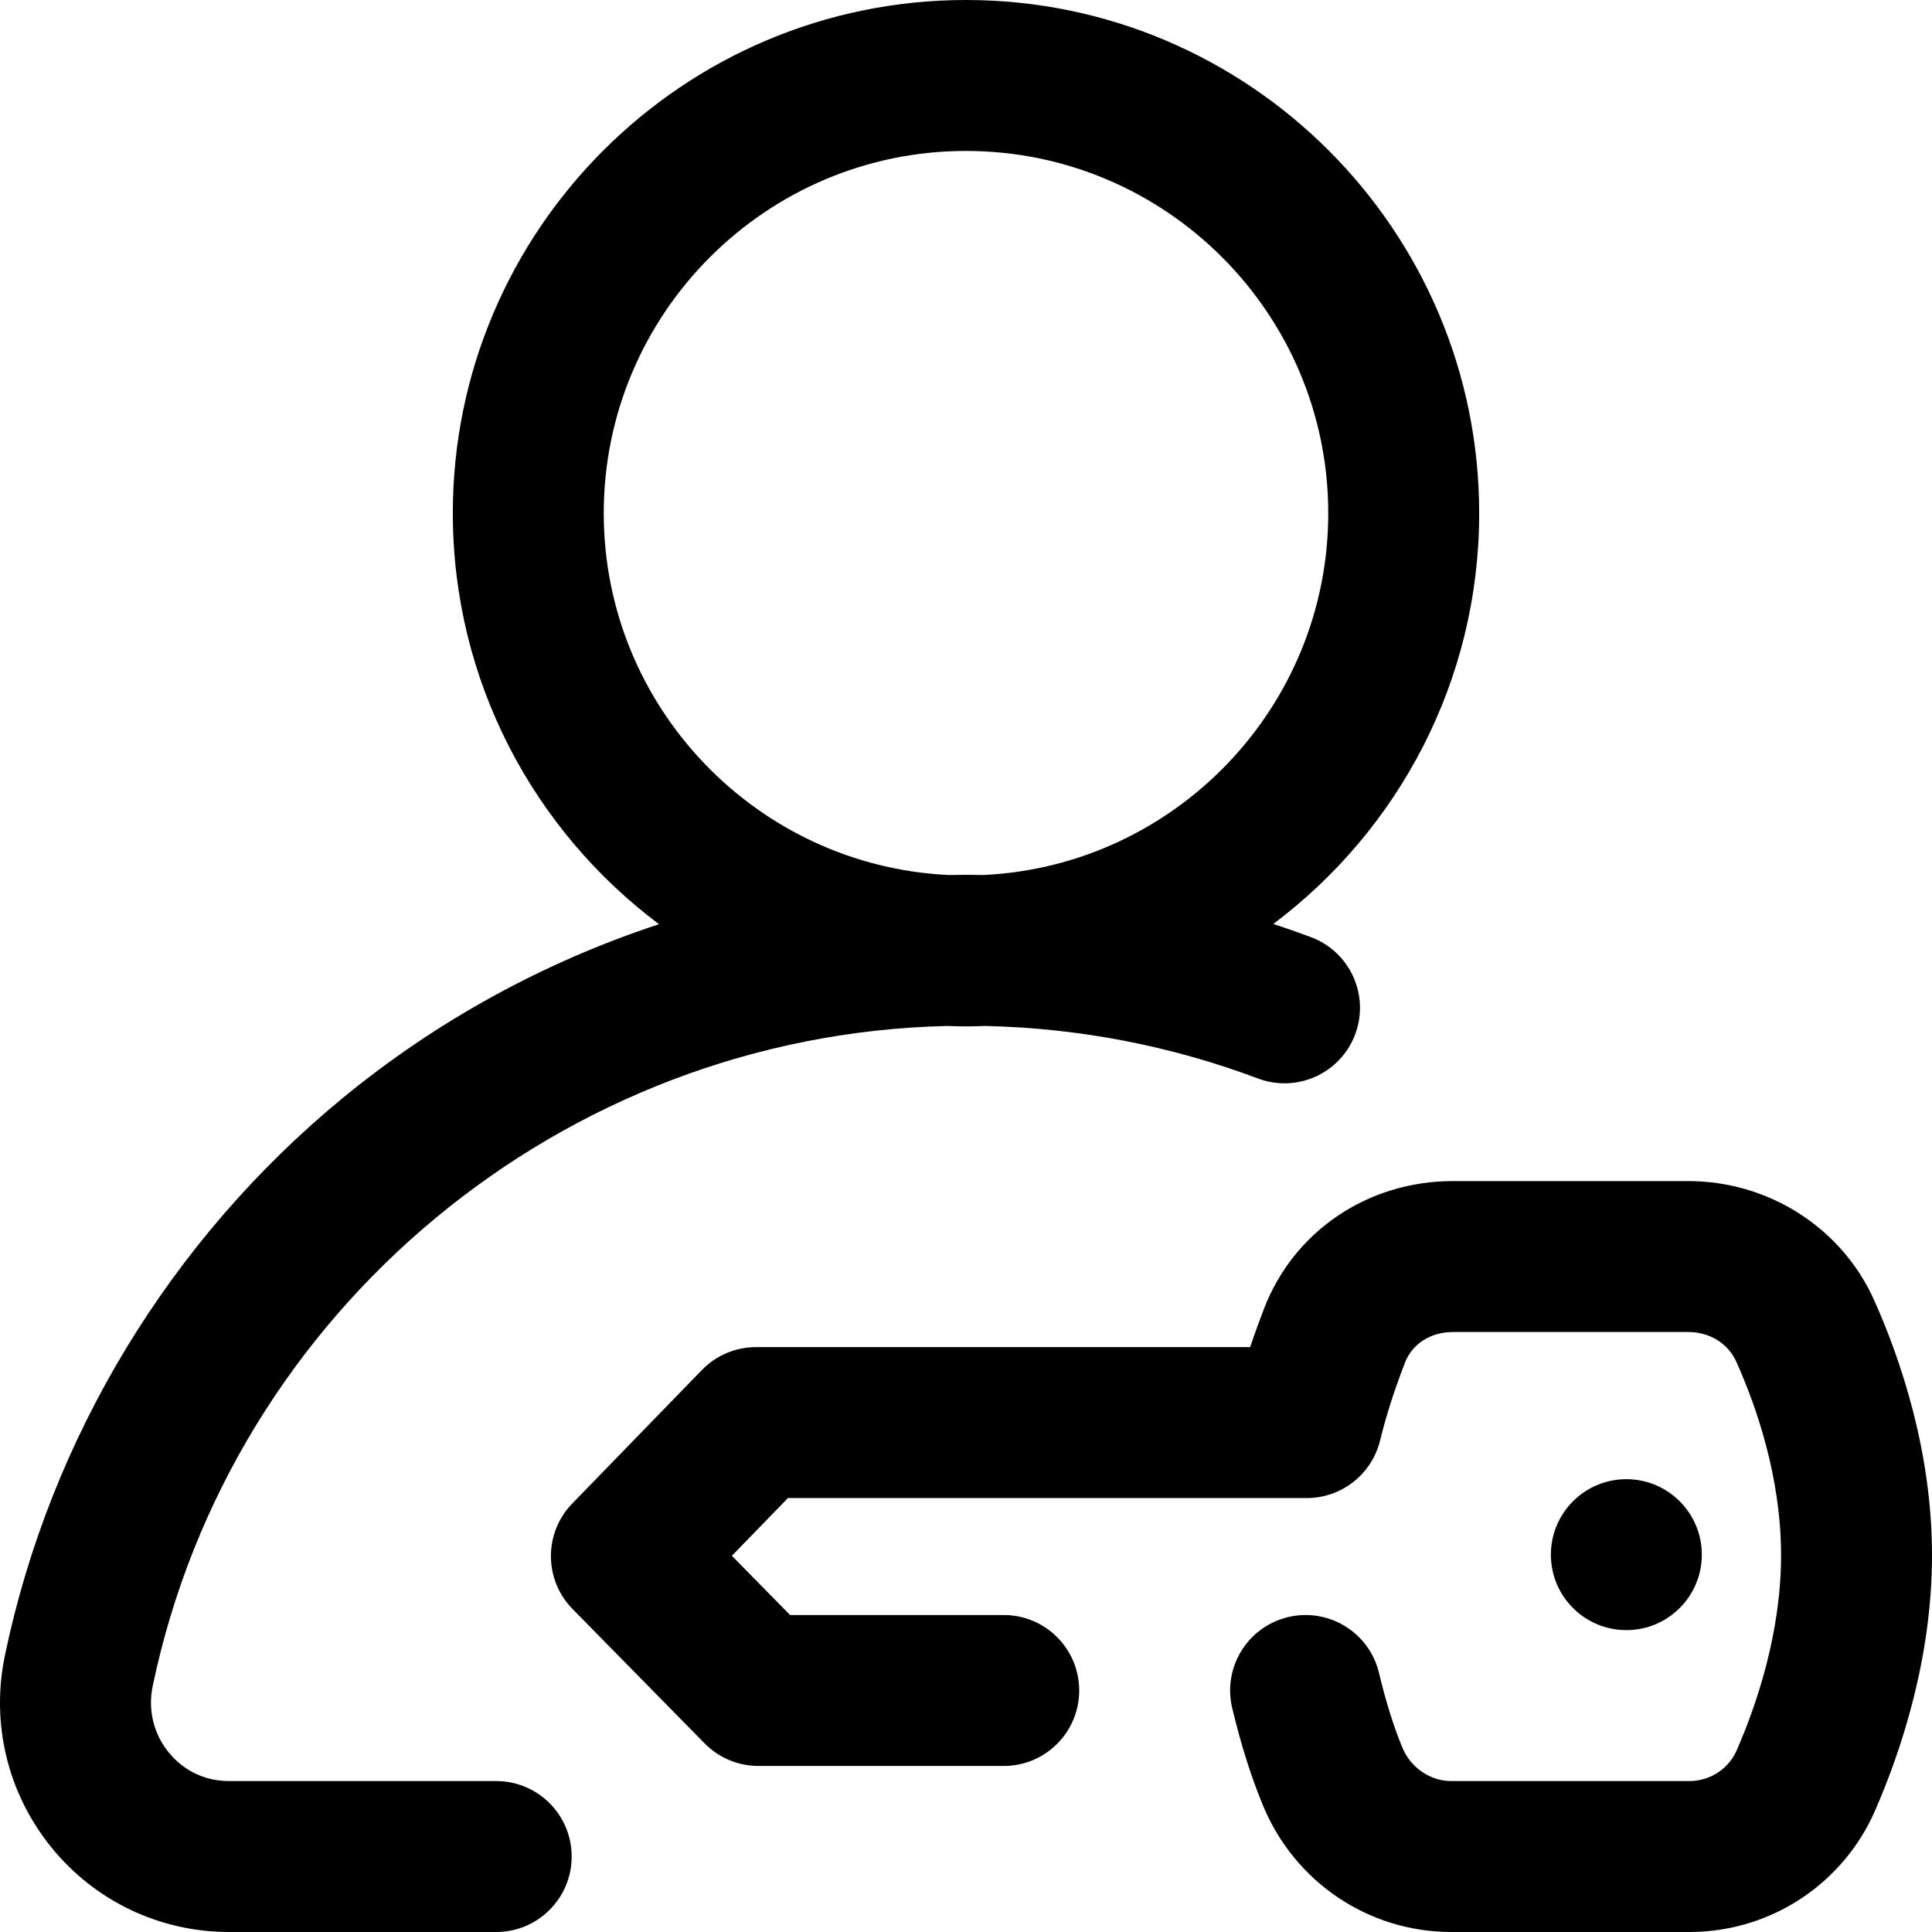
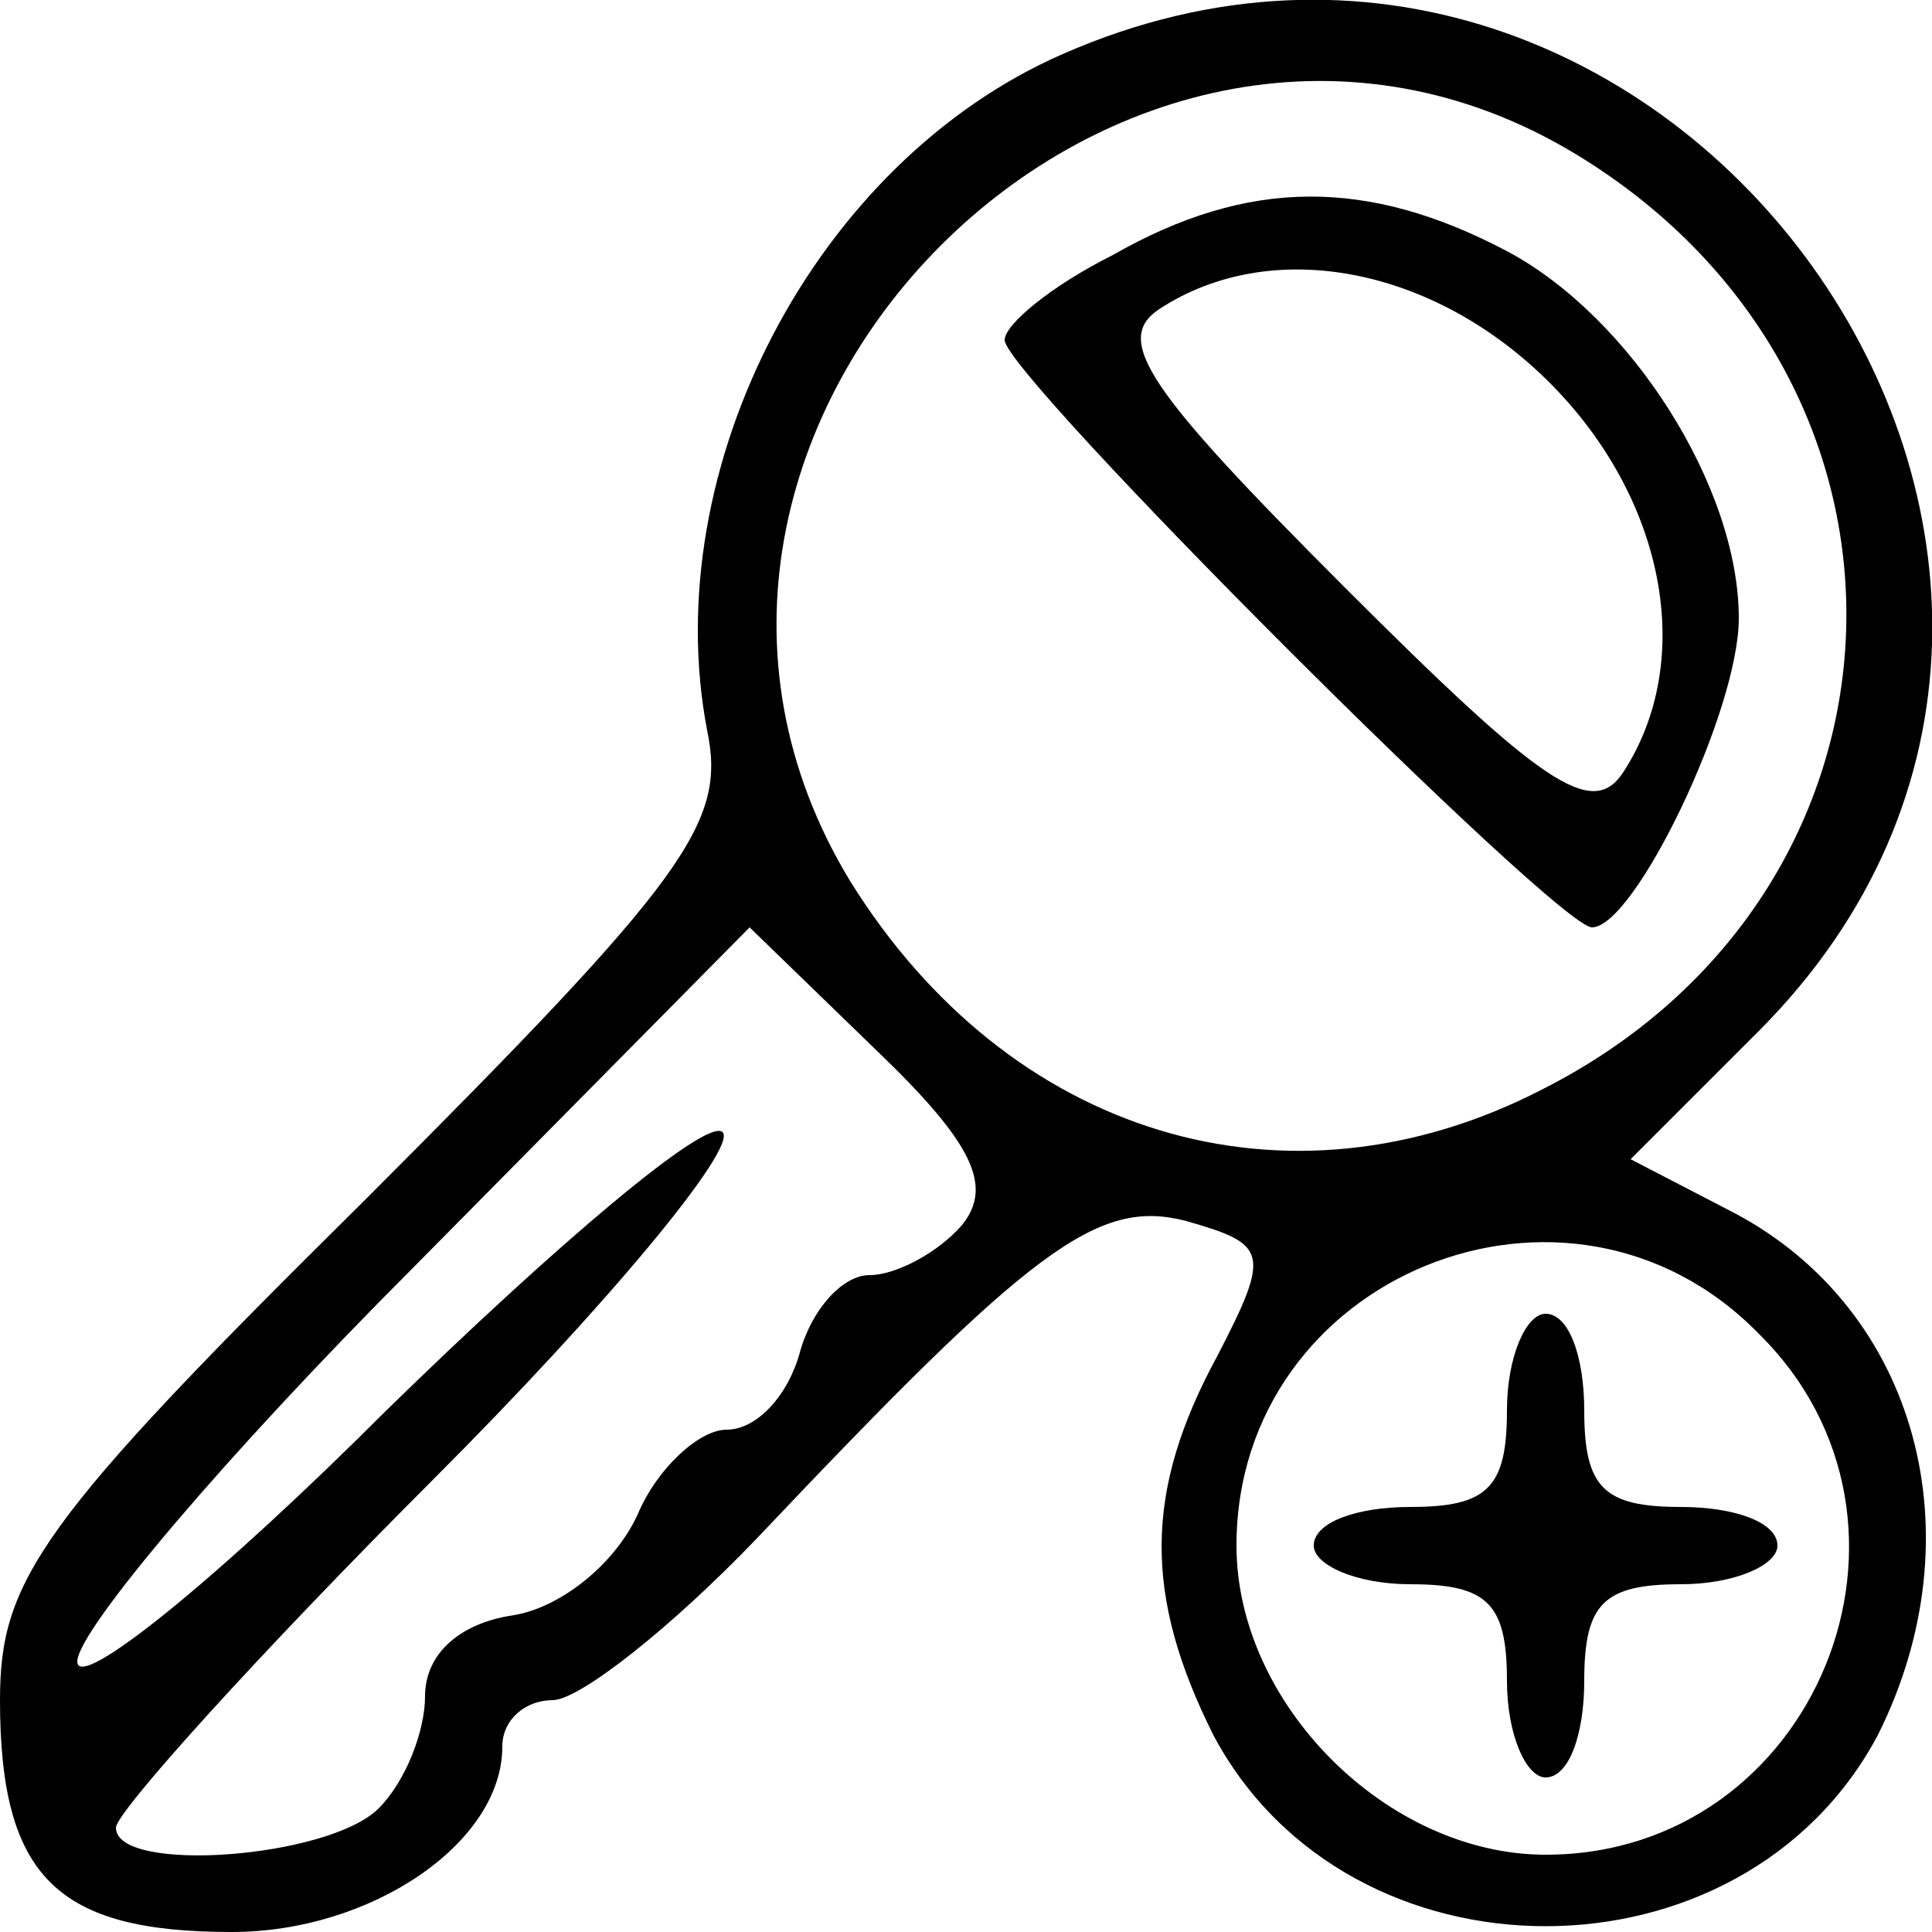
- <svg xmlns="http://www.w3.org/2000/svg" version="1.1" id="Capa_1" x="0px" y="0px" viewBox="0 0 512 512" style="enable-background:new 0 0 512 512;" xml:space="preserve">
-   <g>
-     <g>
-       <g>
-         <path d="M131.5,472H60.693c-8.538,0-13.689-4.765-15.999-7.606c-3.988-4.906-5.533-11.29-4.236-17.519     c20.769-99.761,108.809-172.616,210.445-174.98c1.693,0.063,3.39,0.105,5.097,0.105c1.722,0,3.434-0.043,5.142-0.107     c24.853,0.567,49.129,5.24,72.236,13.917c10.34,3.885,21.871-1.352,25.754-11.693c3.883-10.34-1.352-21.871-11.693-25.754     c-3.311-1.244-6.645-2.408-9.995-3.512C370.545,220.021,392,180.469,392,136C392,61.01,330.991,0,256,0     c-74.991,0-136,61.01-136,136c0,44.509,21.492,84.092,54.643,108.918c-30.371,9.998-58.871,25.546-83.813,46.062     c-45.732,37.617-77.529,90.086-89.532,147.743c-3.762,18.066,0.744,36.622,12.363,50.908C25.221,503.847,42.364,512,60.693,512     H131.5c11.046,0,20-8.954,20-20C151.5,480.954,142.546,472,131.5,472z M160,136c0-52.935,43.065-96,96-96s96,43.065,96,96     c0,51.367-40.554,93.438-91.326,95.885c-1.557-0.028-3.114-0.052-4.674-0.052c-1.564,0-3.127,0.023-4.689,0.051     C200.546,229.43,160,187.362,160,136z" />
-         <path d="M496.689,344.607c-8.561-19.15-27.845-31.558-49.176-31.607h-62.372c-0.045,0-0.087,0-0.133,0     c-22.5,0-42.13,13.26-50.029,33.807c-1.051,2.734-2.336,6.178-3.677,10.193H200.356c-5.407,0-10.583,2.189-14.35,6.068     l-34.356,35.388c-7.567,7.794-7.529,20.203,0.085,27.95l35,35.612c3.76,3.826,8.9,5.981,14.264,5.981h65c11.046,0,20-8.954,20-20     c0-11.046-8.954-20-20-20h-56.614l-15.428-15.698L208.814,397h137.491c9.214,0,17.235-6.295,19.426-15.244     c1.618-6.607,3.648-12.959,6.584-20.596c1.936-5.036,6.798-8.16,12.741-8.16c0.013,0,0.026,0,0.039,0h62.371     c5.656,0.013,10.524,3.053,12.705,7.932c5.369,12.012,11.78,30.608,11.828,50.986c0.048,20.529-6.356,39.551-11.739,51.894     c-2.17,4.978-7.079,8.188-12.56,8.188c-0.011,0-0.022,0-0.033,0h-63.125c-5.533-0.013-10.716-3.573-12.896-8.858     c-2.339-5.671-4.366-12.146-6.197-19.797c-2.571-10.742-13.367-17.366-24.105-14.796c-10.743,2.571-17.367,13.364-14.796,24.106     c2.321,9.699,4.978,18.118,8.121,25.738c8.399,20.364,27.939,33.555,49.827,33.606h63.125c0.043,0,0.083,0,0.126,0     c21.351-0.001,40.647-12.63,49.18-32.201c6.912-15.851,15.137-40.511,15.072-67.975     C511.935,384.434,503.638,360.153,496.689,344.607z" />
-         <circle cx="431" cy="412" r="20" />
-       </g>
-     </g>
+ <svg xmlns="http://www.w3.org/2000/svg" version="1.0" width="50pt" height="50pt" viewBox="0 0 50 50" preserveAspectRatio="xMidYMid meet">
+   <g transform="translate(0,50) scale(0.1,-0.1)" fill="#000000" stroke="none">
+     <path d="M275 486 c-64 -28 -105 -107 -92 -175 5 -24 -5 -38 -89 -122 -84 -83 -94 -98 -94 -129 0 -46 15 -60 60 -60 36 0 70 23 70 48 0 7 6 12 13 12 7 0 31 19 53 42 71 75 88 88 111 82 21 -6 22 -8 8 -35 -19 -35 -19 -62 -1 -98 35 -66 137 -66 172 0 26 52 10 110 -37 135 l-27 14 33 33 c121 121 -23 322 -180 253z m133 -26 c97 -59 92 -191 -9 -242 -66 -34 -138 -12 -179 54 -71 117 71 259 188 188z m-159 -277 c-6 -7 -17 -13 -24 -13 -7 0 -15 -9 -18 -20 -3 -11 -11 -20 -19 -20 -7 0 -18 -10 -23 -22 -6 -13 -20 -24 -32 -26 -14 -2 -23 -10 -23 -21 0 -9 -5 -22 -12 -29 -13 -13 -68 -17 -68 -5 0 4 37 45 82 90 45 45 79 86 75 90 -4 4 -43 -29 -87 -72 -44 -44 -80 -73 -80 -65 0 8 39 54 87 102 l87 88 33 -32 c25 -24 30 -35 22 -45z m206 -28 c50 -49 15 -135 -55 -135 -41 0 -80 39 -80 80 0 70 86 105 135 55z" />
+     <path d="M288 434 c-16 -8 -28 -18 -28 -22 0 -9 143 -152 152 -152 11 0 38 56 38 80 0 34 -28 78 -60 95 -36 19 -67 19 -102 -1z m113 -33 c30 -30 38 -72 19 -101 -8 -12 -21 -3 -72 48 -51 51 -60 64 -48 72 29 19 71 11 101 -19z" />
+     <path d="M390 135 c0 -20 -5 -25 -25 -25 -14 0 -25 -4 -25 -10 0 -5 11 -10 25 -10 20 0 25 -5 25 -25 0 -14 5 -25 10 -25 6 0 10 11 10 25 0 20 5 25 25 25 14 0 25 5 25 10 0 6 -11 10 -25 10 -20 0 -25 5 -25 25 0 14 -4 25 -10 25 -5 0 -10 -11 -10 -25z" />
  </g>
-   <g>
- </g>
-   <g>
- </g>
-   <g>
- </g>
-   <g>
- </g>
-   <g>
- </g>
-   <g>
- </g>
-   <g>
- </g>
-   <g>
- </g>
-   <g>
- </g>
-   <g>
- </g>
-   <g>
- </g>
-   <g>
- </g>
-   <g>
- </g>
-   <g>
- </g>
-   <g>
- </g>
</svg>
